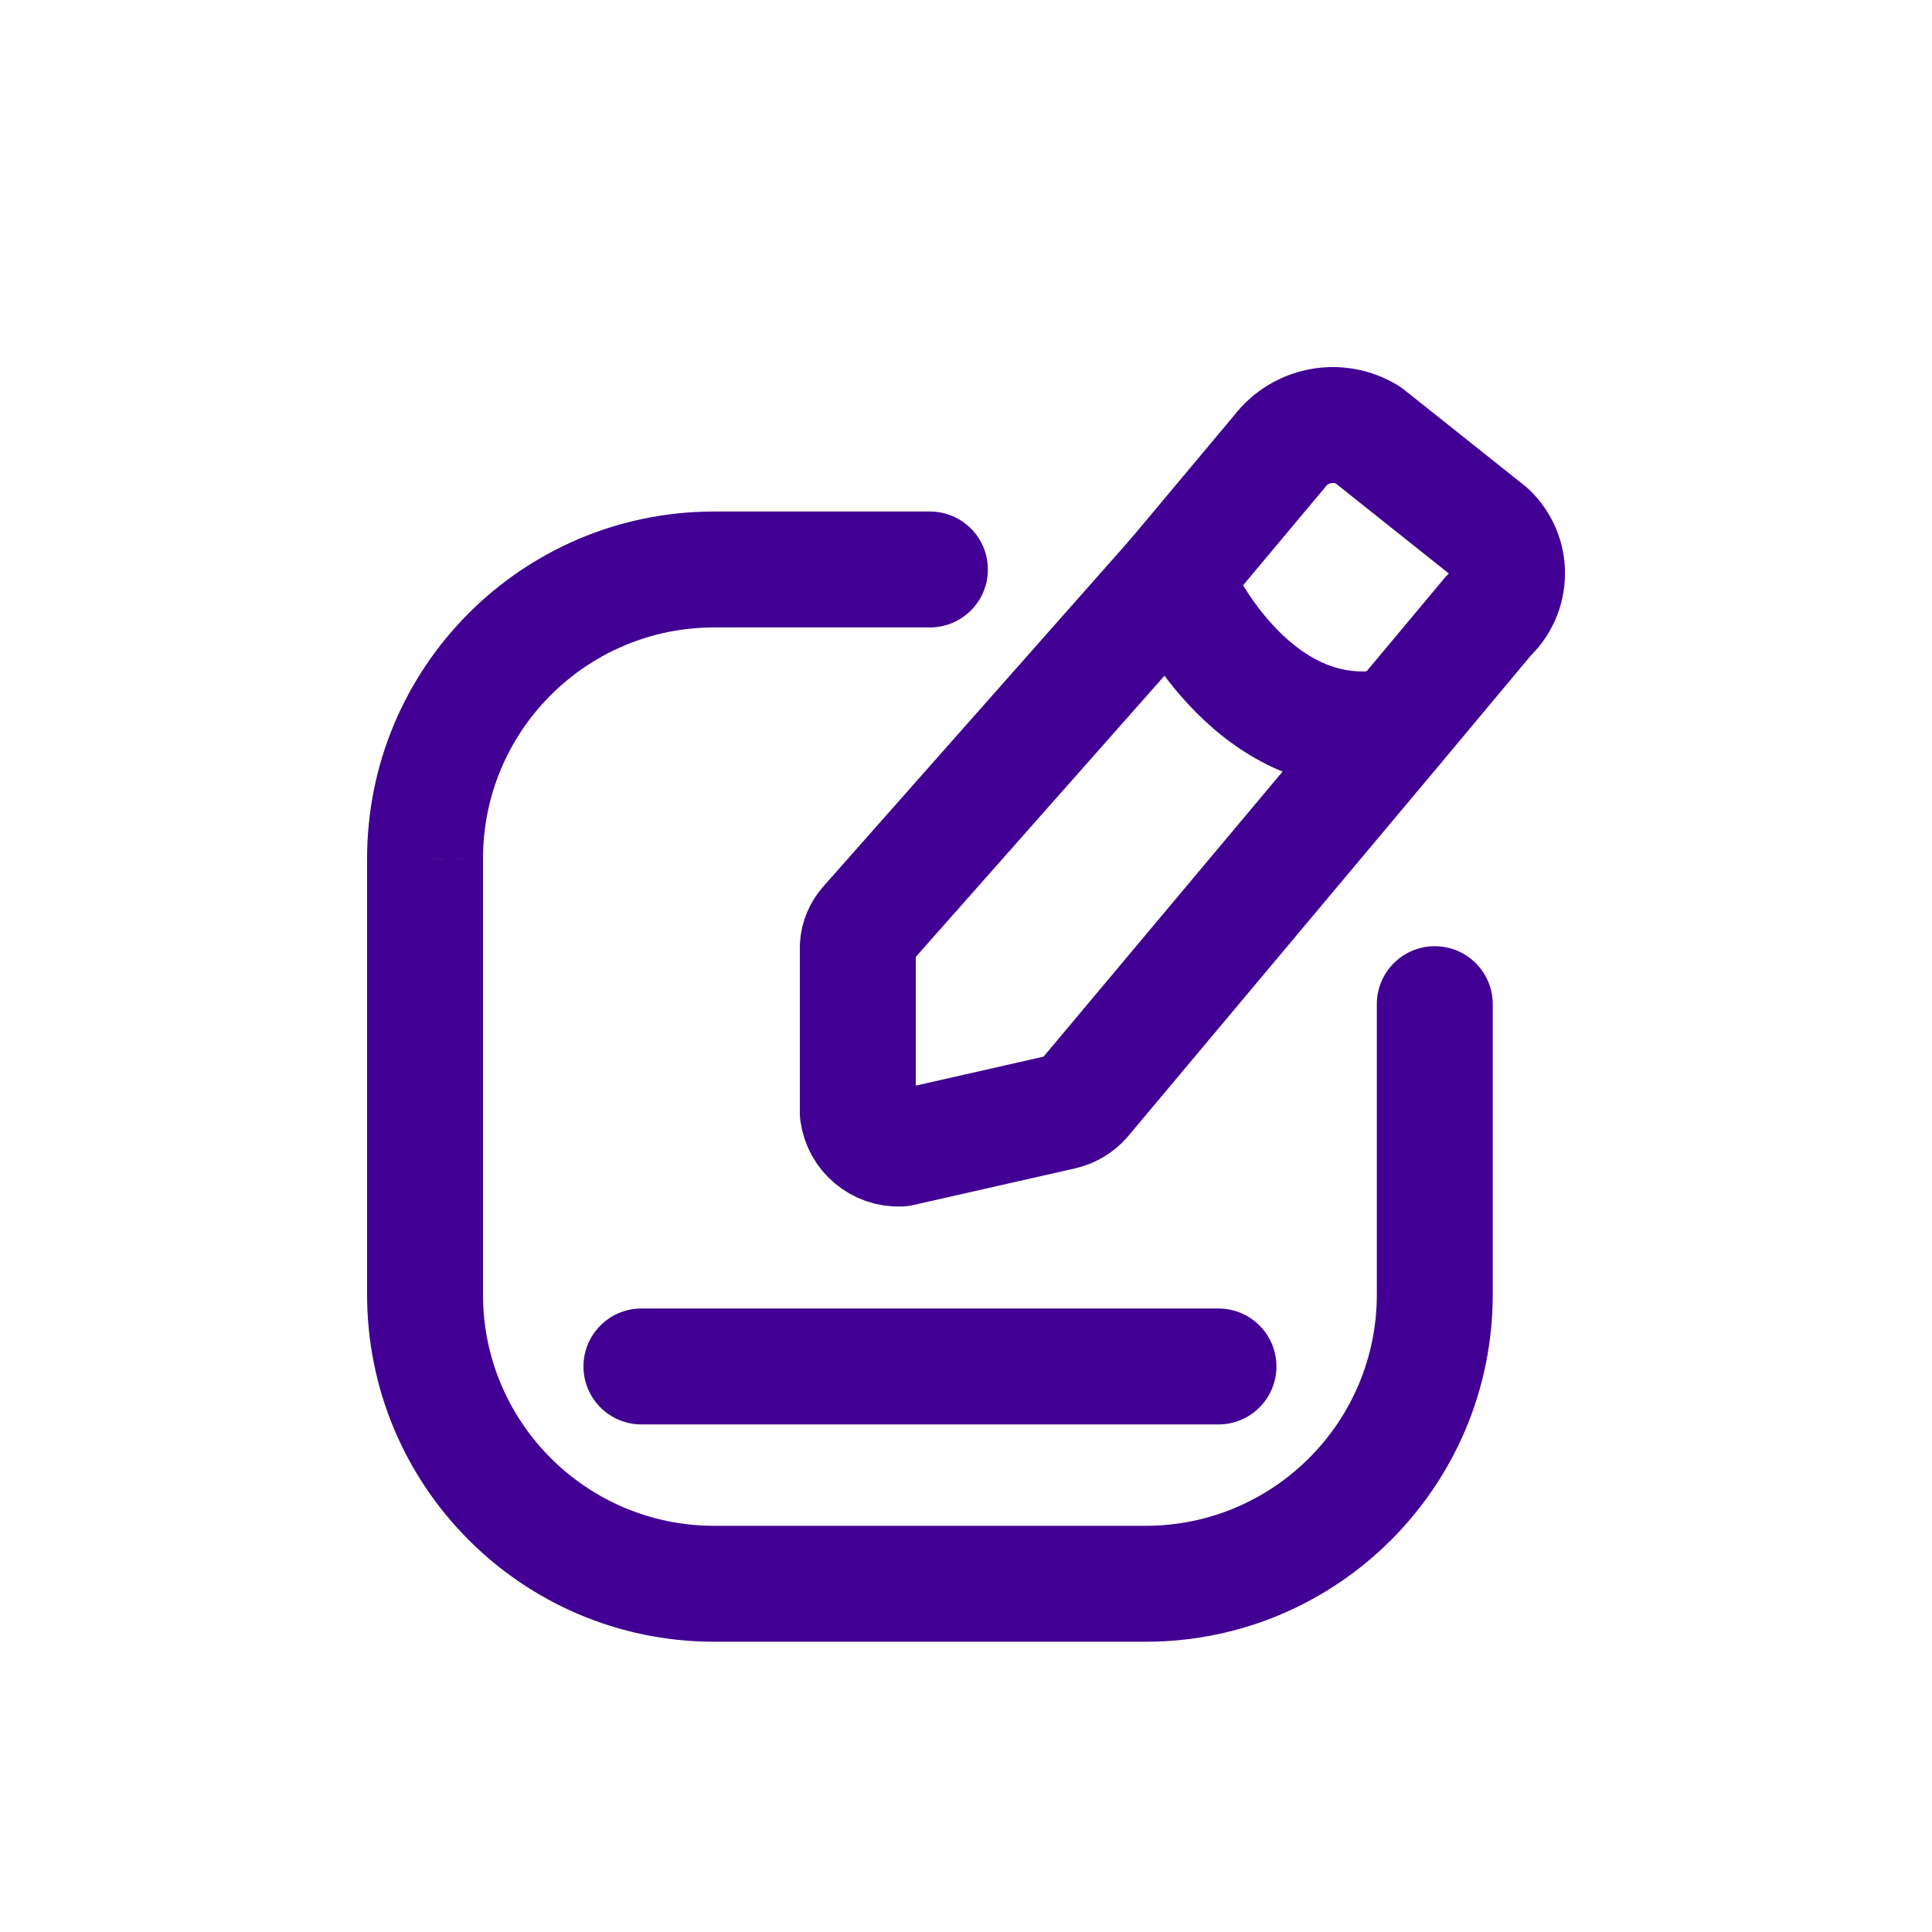
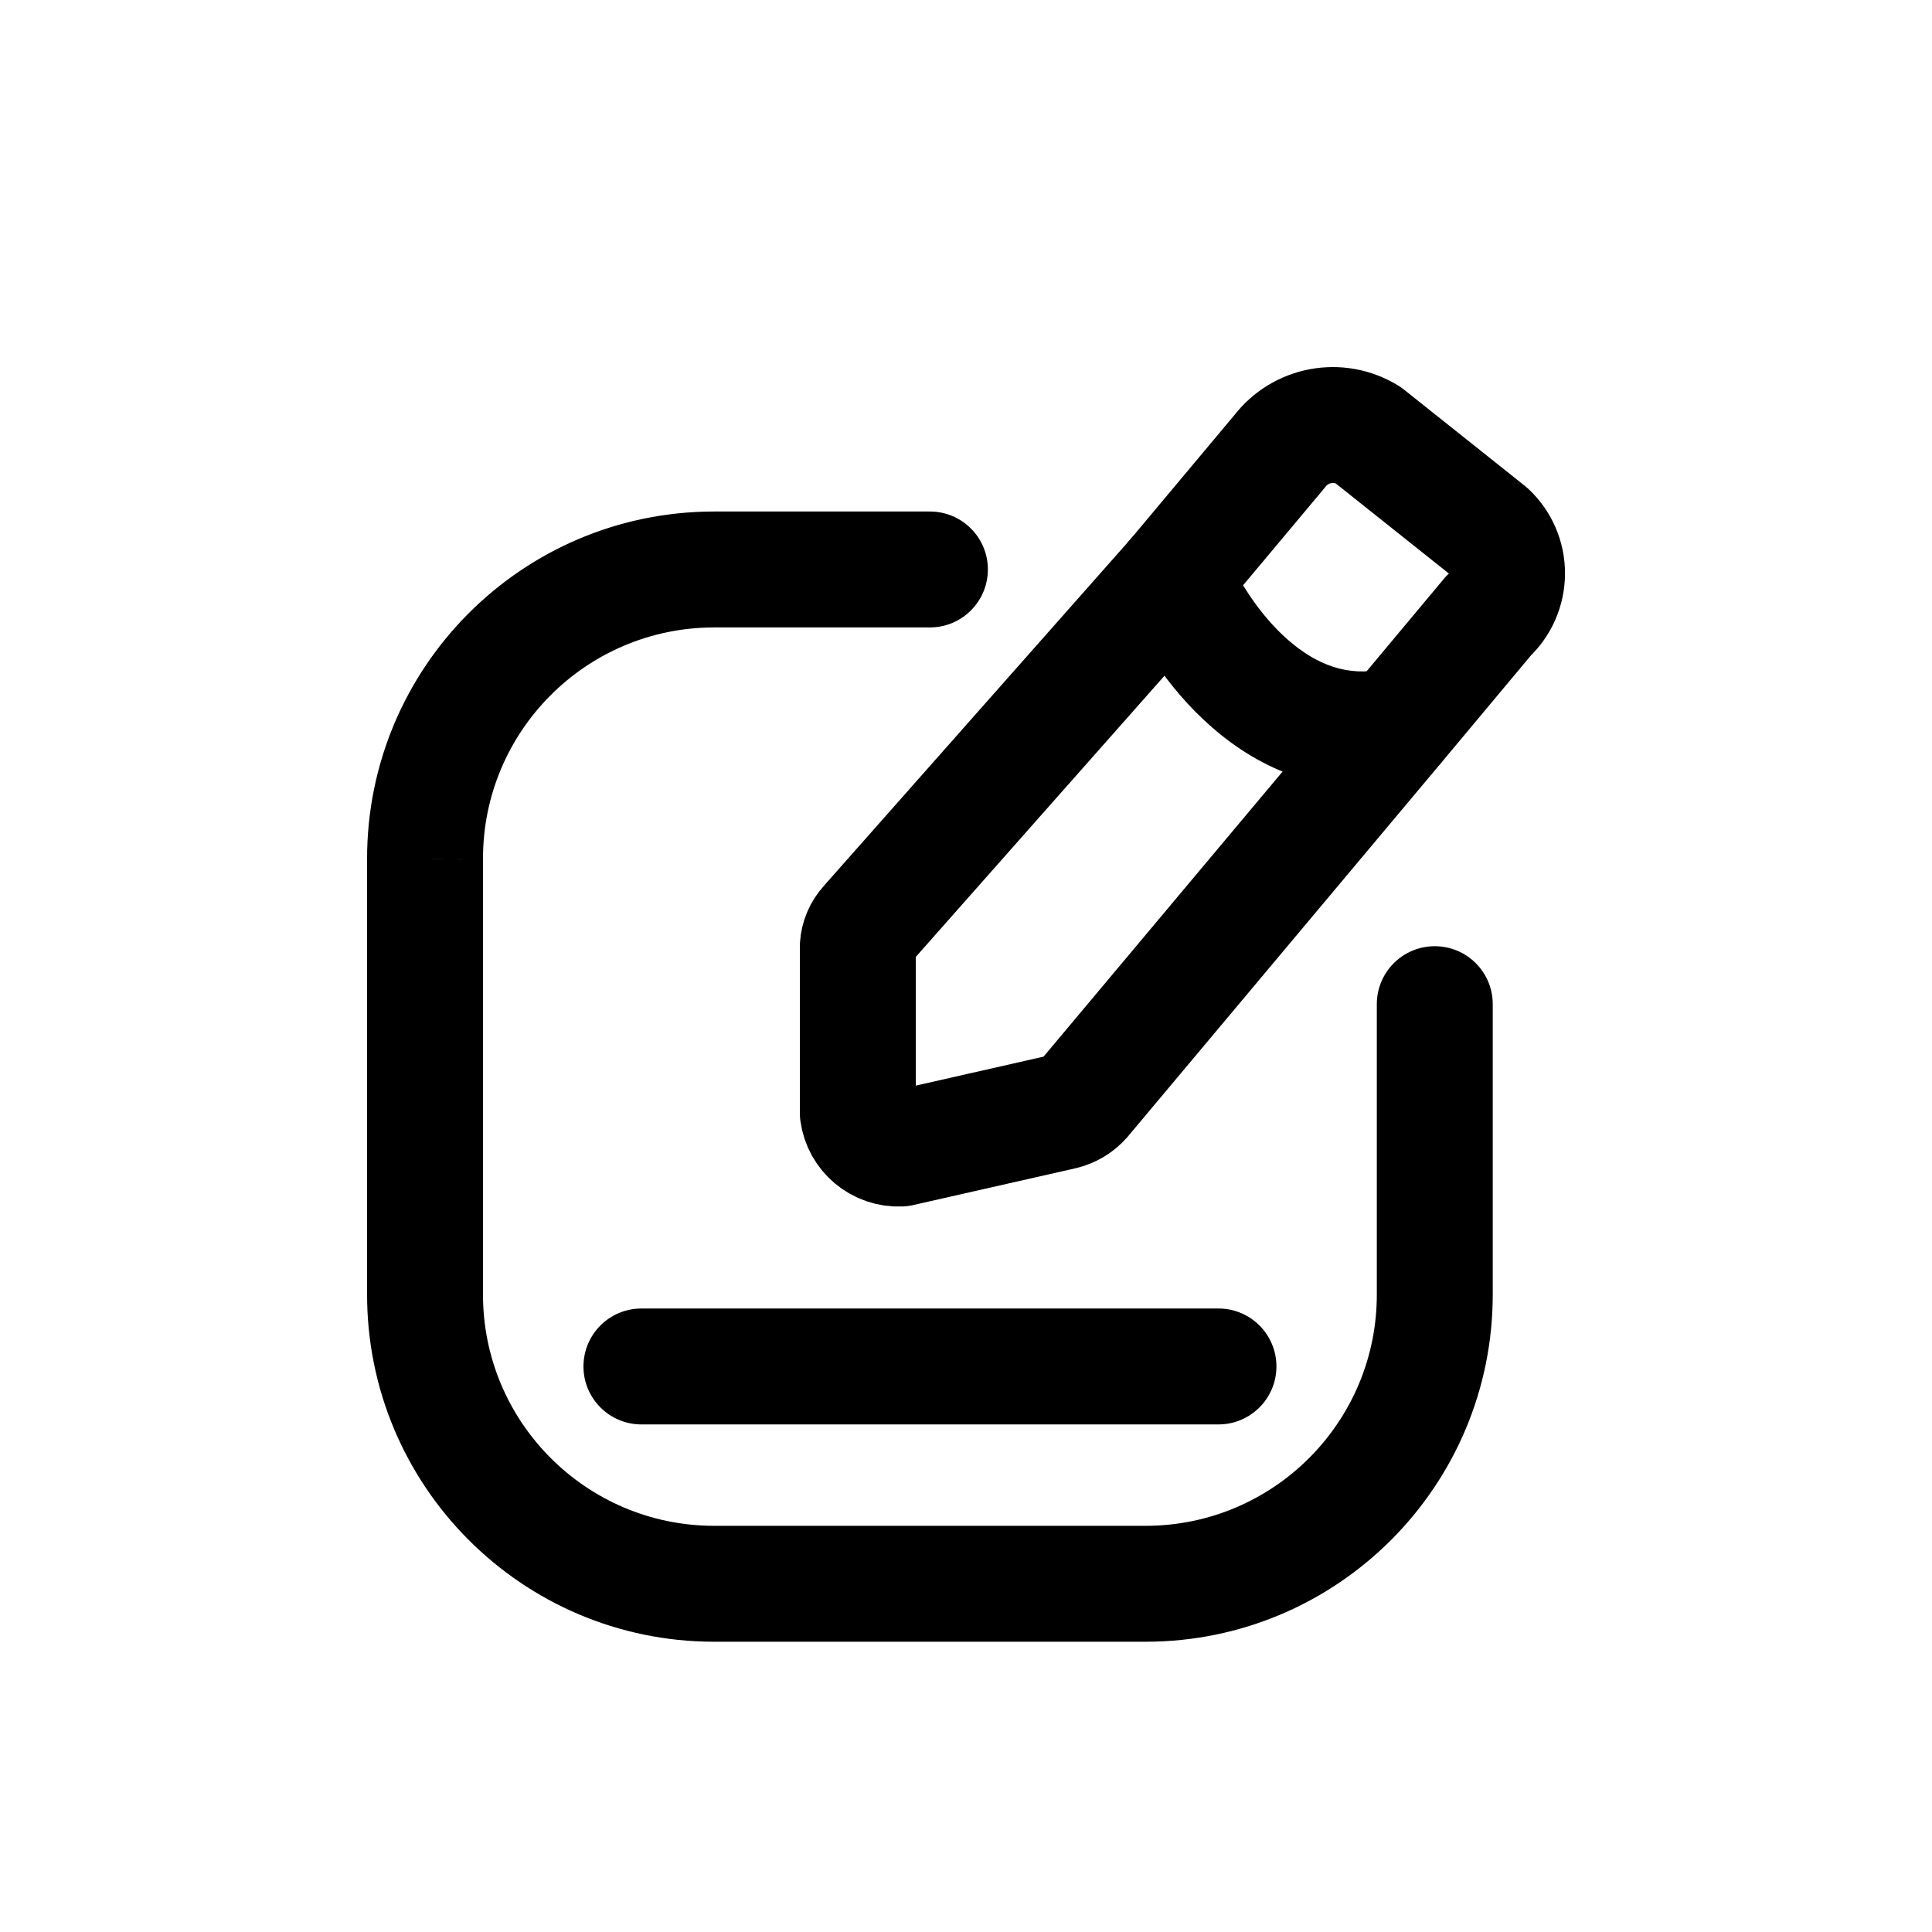
<svg xmlns="http://www.w3.org/2000/svg" width="800px" height="800px" viewBox="0 -0.5 25 25" fill="none">
  <g id="SVGRepo_bgCarrier" stroke-width="0" />
  <g id="SVGRepo_tracerCarrier" stroke-linecap="round" stroke-linejoin="round" />
  <g id="SVGRepo_iconCarrier">
-     <path fill-rule="evenodd" clip-rule="evenodd" d="M17.7 5.128L19.266 6.375C19.417 6.517 19.503 6.716 19.501 6.923C19.5 7.131 19.413 7.329 19.26 7.47L18.07 8.894L14.021 13.723C13.95 13.804 13.856 13.861 13.751 13.886L11.651 14.362C11.376 14.375 11.136 14.175 11.1 13.902V11.744C11.107 11.639 11.149 11.541 11.219 11.464L15.193 6.971L16.557 5.342C16.827 4.988 17.32 4.895 17.7 5.128Z" stroke="#410093" stroke-width="1.5" stroke-linecap="round" stroke-linejoin="round" />
-     <path d="M12.033 7.619C12.447 7.619 12.783 7.283 12.783 6.869C12.783 6.454 12.447 6.119 12.033 6.119V7.619ZM9.233 6.869V6.119L9.231 6.119L9.233 6.869ZM5.5 10.619H6.25L6.25 10.617L5.5 10.619ZM5.5 16.244L6.25 16.245V16.244H5.5ZM9.233 19.994L9.231 20.744H9.233V19.994ZM14.833 19.994V20.744L14.835 20.744L14.833 19.994ZM18.566 16.244H17.816L17.816 16.245L18.566 16.244ZM19.316 12.494C19.316 12.079 18.98 11.744 18.566 11.744C18.152 11.744 17.816 12.079 17.816 12.494H19.316ZM15.886 6.684C15.728 6.302 15.29 6.119 14.907 6.277C14.524 6.435 14.342 6.874 14.5 7.257L15.886 6.684ZM18.232 9.622C18.636 9.533 18.892 9.132 18.802 8.728C18.713 8.323 18.313 8.068 17.908 8.157L18.232 9.622ZM8.3 16.432C7.886 16.432 7.55 16.767 7.55 17.182C7.55 17.596 7.886 17.932 8.3 17.932V16.432ZM15.767 17.932C16.181 17.932 16.517 17.596 16.517 17.182C16.517 16.767 16.181 16.432 15.767 16.432V17.932ZM12.033 6.119H9.233V7.619H12.033V6.119ZM9.231 6.119C6.751 6.125 4.745 8.14 4.75 10.62L6.25 10.617C6.246 8.965 7.583 7.623 9.235 7.619L9.231 6.119ZM4.75 10.619V16.244H6.25V10.619H4.75ZM4.75 16.242C4.745 18.722 6.751 20.738 9.231 20.744L9.235 19.244C7.583 19.24 6.246 17.897 6.25 16.245L4.75 16.242ZM9.233 20.744H14.833V19.244H9.233V20.744ZM14.835 20.744C17.315 20.738 19.321 18.722 19.316 16.242L17.816 16.245C17.82 17.897 16.483 19.24 14.831 19.244L14.835 20.744ZM19.316 16.244V12.494H17.816V16.244H19.316ZM14.5 7.257C14.695 7.729 15.092 8.398 15.687 8.915C16.294 9.444 17.168 9.857 18.232 9.622L17.908 8.157C17.443 8.26 17.039 8.104 16.671 7.784C16.29 7.452 16.013 6.992 15.886 6.684L14.5 7.257ZM8.3 17.932H15.767V16.432H8.3V17.932Z" fill="#410093" />
+     <path fill-rule="evenodd" clip-rule="evenodd" d="M17.7 5.128L19.266 6.375C19.417 6.517 19.503 6.716 19.501 6.923C19.5 7.131 19.413 7.329 19.26 7.47L18.07 8.894L14.021 13.723C13.95 13.804 13.856 13.861 13.751 13.886L11.651 14.362C11.376 14.375 11.136 14.175 11.1 13.902V11.744C11.107 11.639 11.149 11.541 11.219 11.464L15.193 6.971L16.557 5.342C16.827 4.988 17.32 4.895 17.7 5.128Z" stroke="#000000" stroke-width="1.5" stroke-linecap="round" stroke-linejoin="round" />
+     <path d="M12.033 7.619C12.447 7.619 12.783 7.283 12.783 6.869C12.783 6.454 12.447 6.119 12.033 6.119V7.619ZM9.233 6.869V6.119L9.231 6.119L9.233 6.869ZM5.5 10.619H6.25L6.25 10.617L5.5 10.619ZM5.5 16.244L6.25 16.245V16.244H5.5ZM9.233 19.994L9.231 20.744H9.233V19.994ZM14.833 19.994V20.744L14.835 20.744L14.833 19.994ZM18.566 16.244H17.816L17.816 16.245L18.566 16.244ZM19.316 12.494C19.316 12.079 18.98 11.744 18.566 11.744C18.152 11.744 17.816 12.079 17.816 12.494H19.316ZM15.886 6.684C15.728 6.302 15.29 6.119 14.907 6.277C14.524 6.435 14.342 6.874 14.5 7.257L15.886 6.684ZM18.232 9.622C18.636 9.533 18.892 9.132 18.802 8.728C18.713 8.323 18.313 8.068 17.908 8.157L18.232 9.622ZM8.3 16.432C7.886 16.432 7.55 16.767 7.55 17.182C7.55 17.596 7.886 17.932 8.3 17.932V16.432ZM15.767 17.932C16.181 17.932 16.517 17.596 16.517 17.182C16.517 16.767 16.181 16.432 15.767 16.432V17.932ZM12.033 6.119H9.233V7.619H12.033V6.119ZM9.231 6.119C6.751 6.125 4.745 8.14 4.75 10.62L6.25 10.617C6.246 8.965 7.583 7.623 9.235 7.619L9.231 6.119ZM4.75 10.619V16.244H6.25V10.619H4.75ZM4.75 16.242C4.745 18.722 6.751 20.738 9.231 20.744L9.235 19.244C7.583 19.24 6.246 17.897 6.25 16.245L4.75 16.242ZM9.233 20.744H14.833V19.244H9.233V20.744ZM14.835 20.744C17.315 20.738 19.321 18.722 19.316 16.242L17.816 16.245C17.82 17.897 16.483 19.24 14.831 19.244L14.835 20.744ZM19.316 16.244V12.494H17.816V16.244H19.316ZM14.5 7.257C14.695 7.729 15.092 8.398 15.687 8.915C16.294 9.444 17.168 9.857 18.232 9.622L17.908 8.157C17.443 8.26 17.039 8.104 16.671 7.784C16.29 7.452 16.013 6.992 15.886 6.684L14.5 7.257ZM8.3 17.932H15.767V16.432H8.3V17.932Z" fill="#000000" />
  </g>
</svg>
